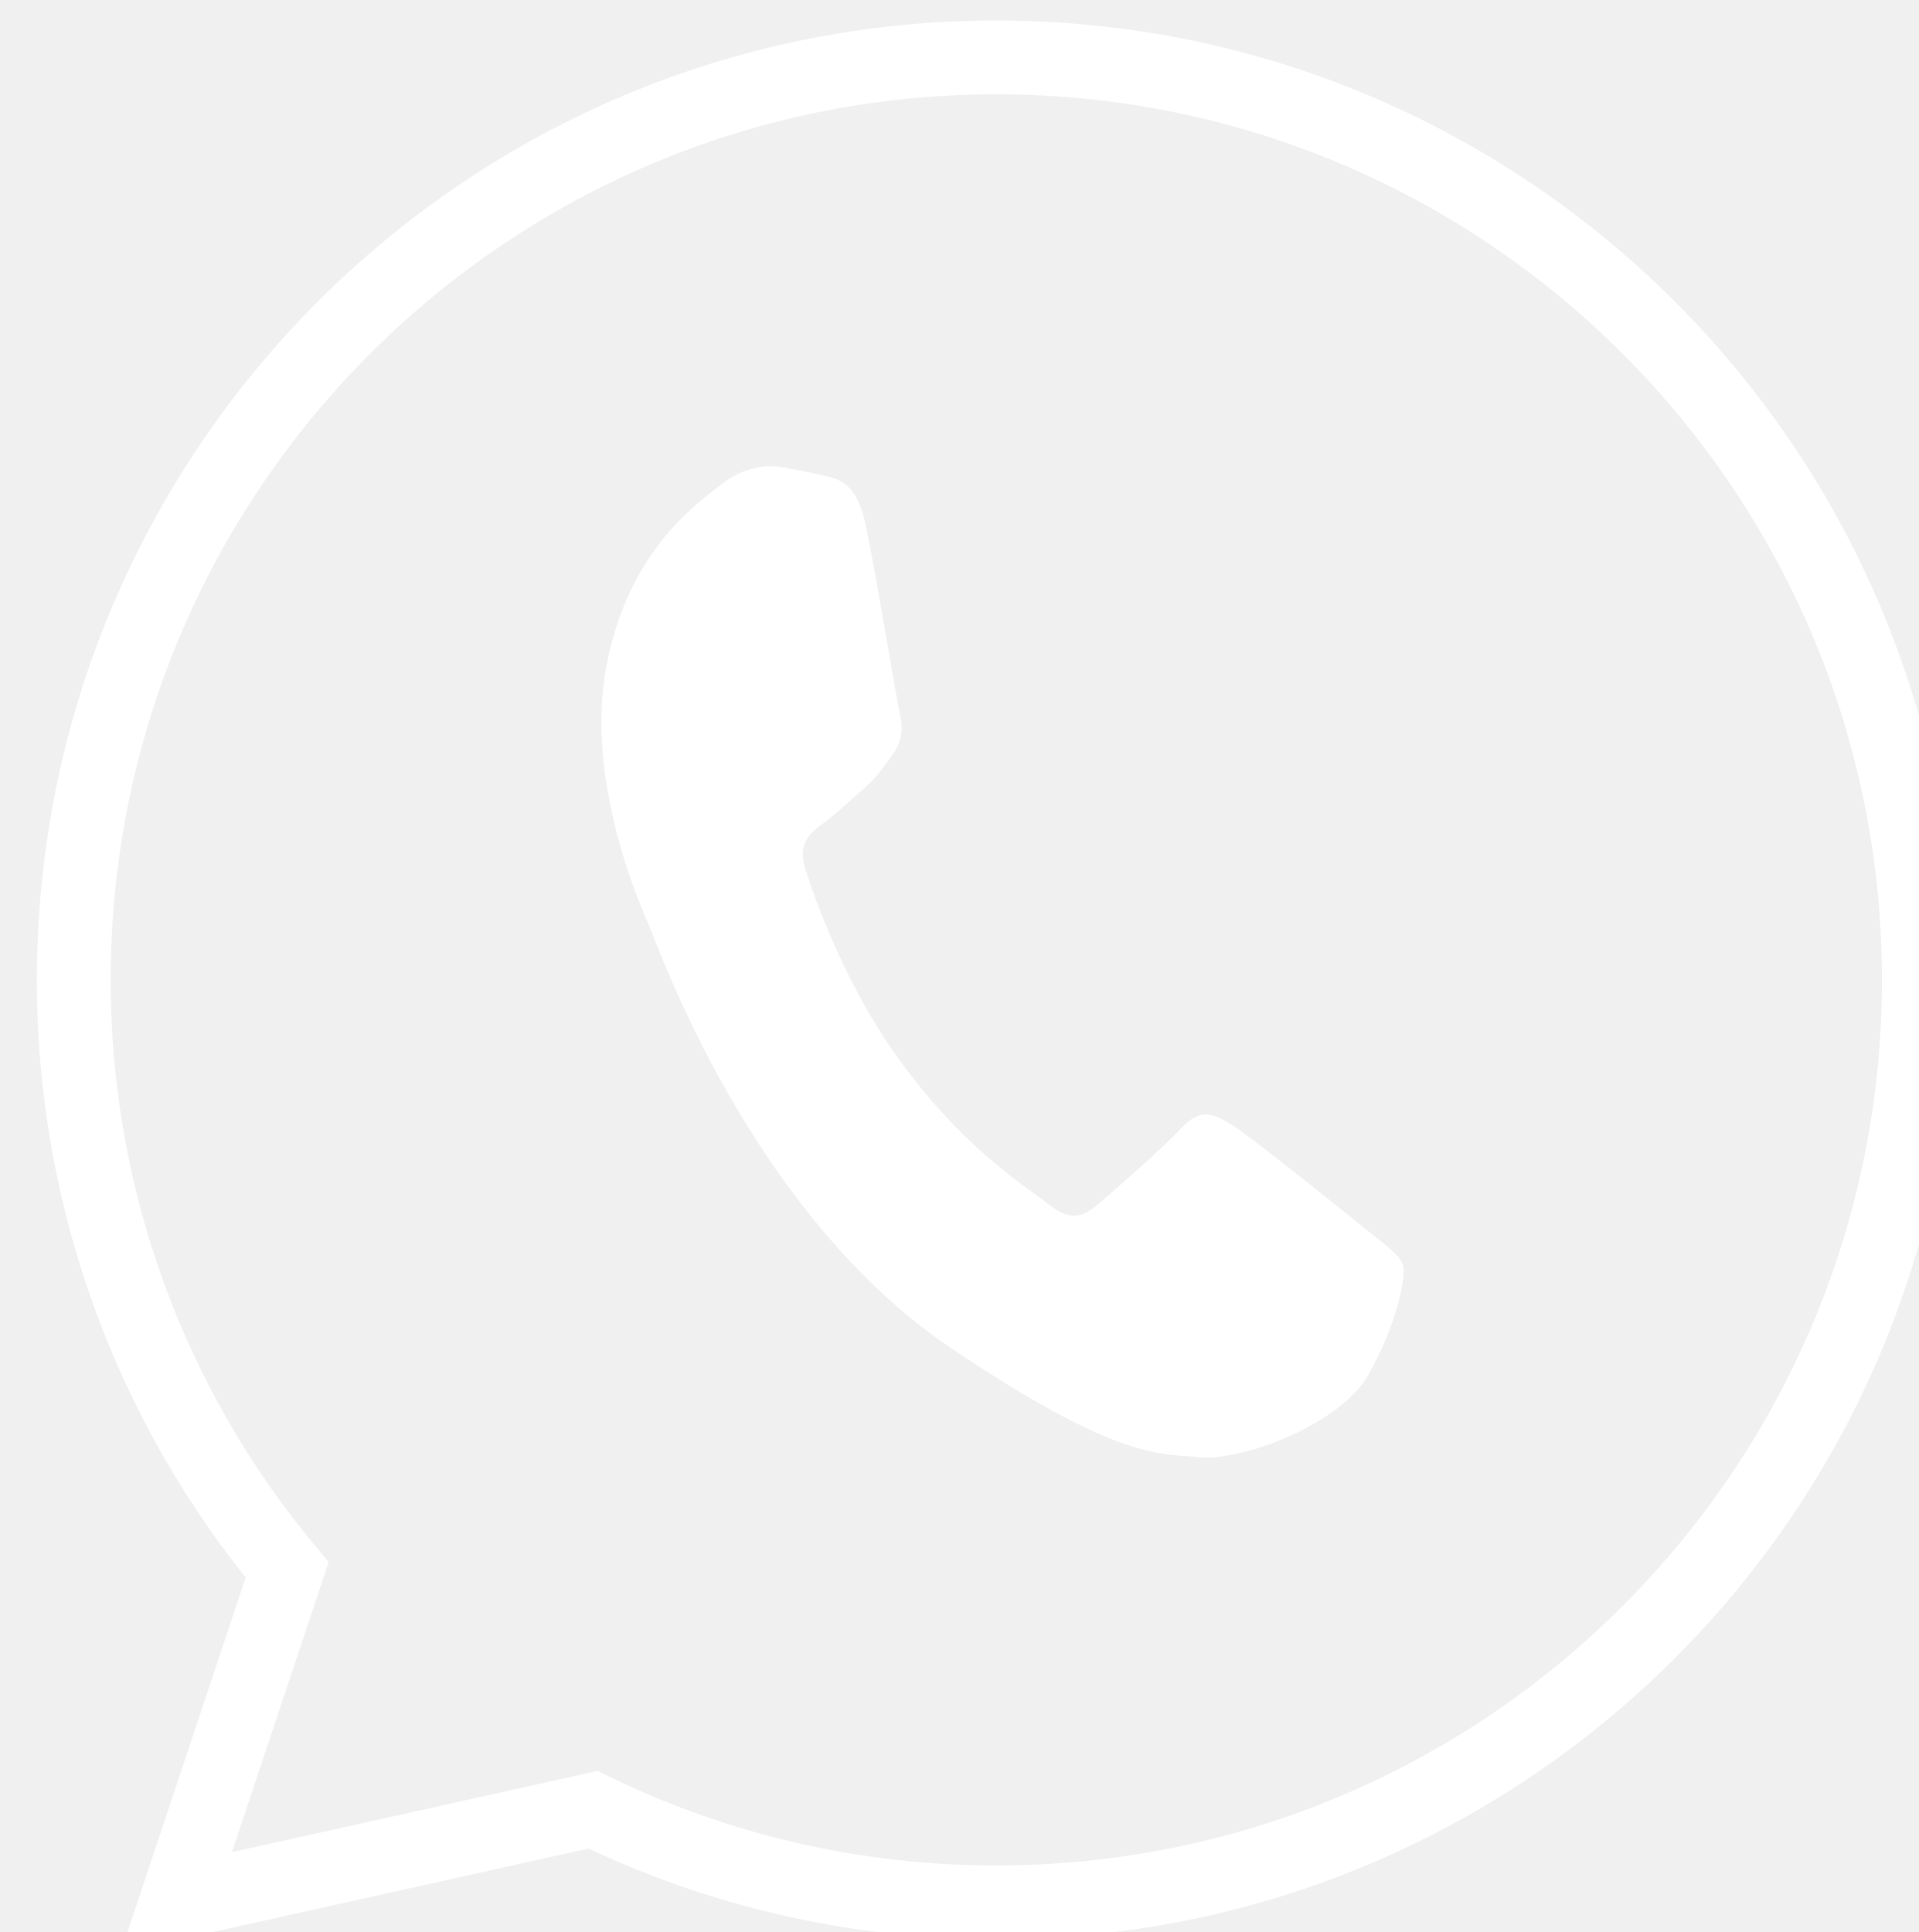
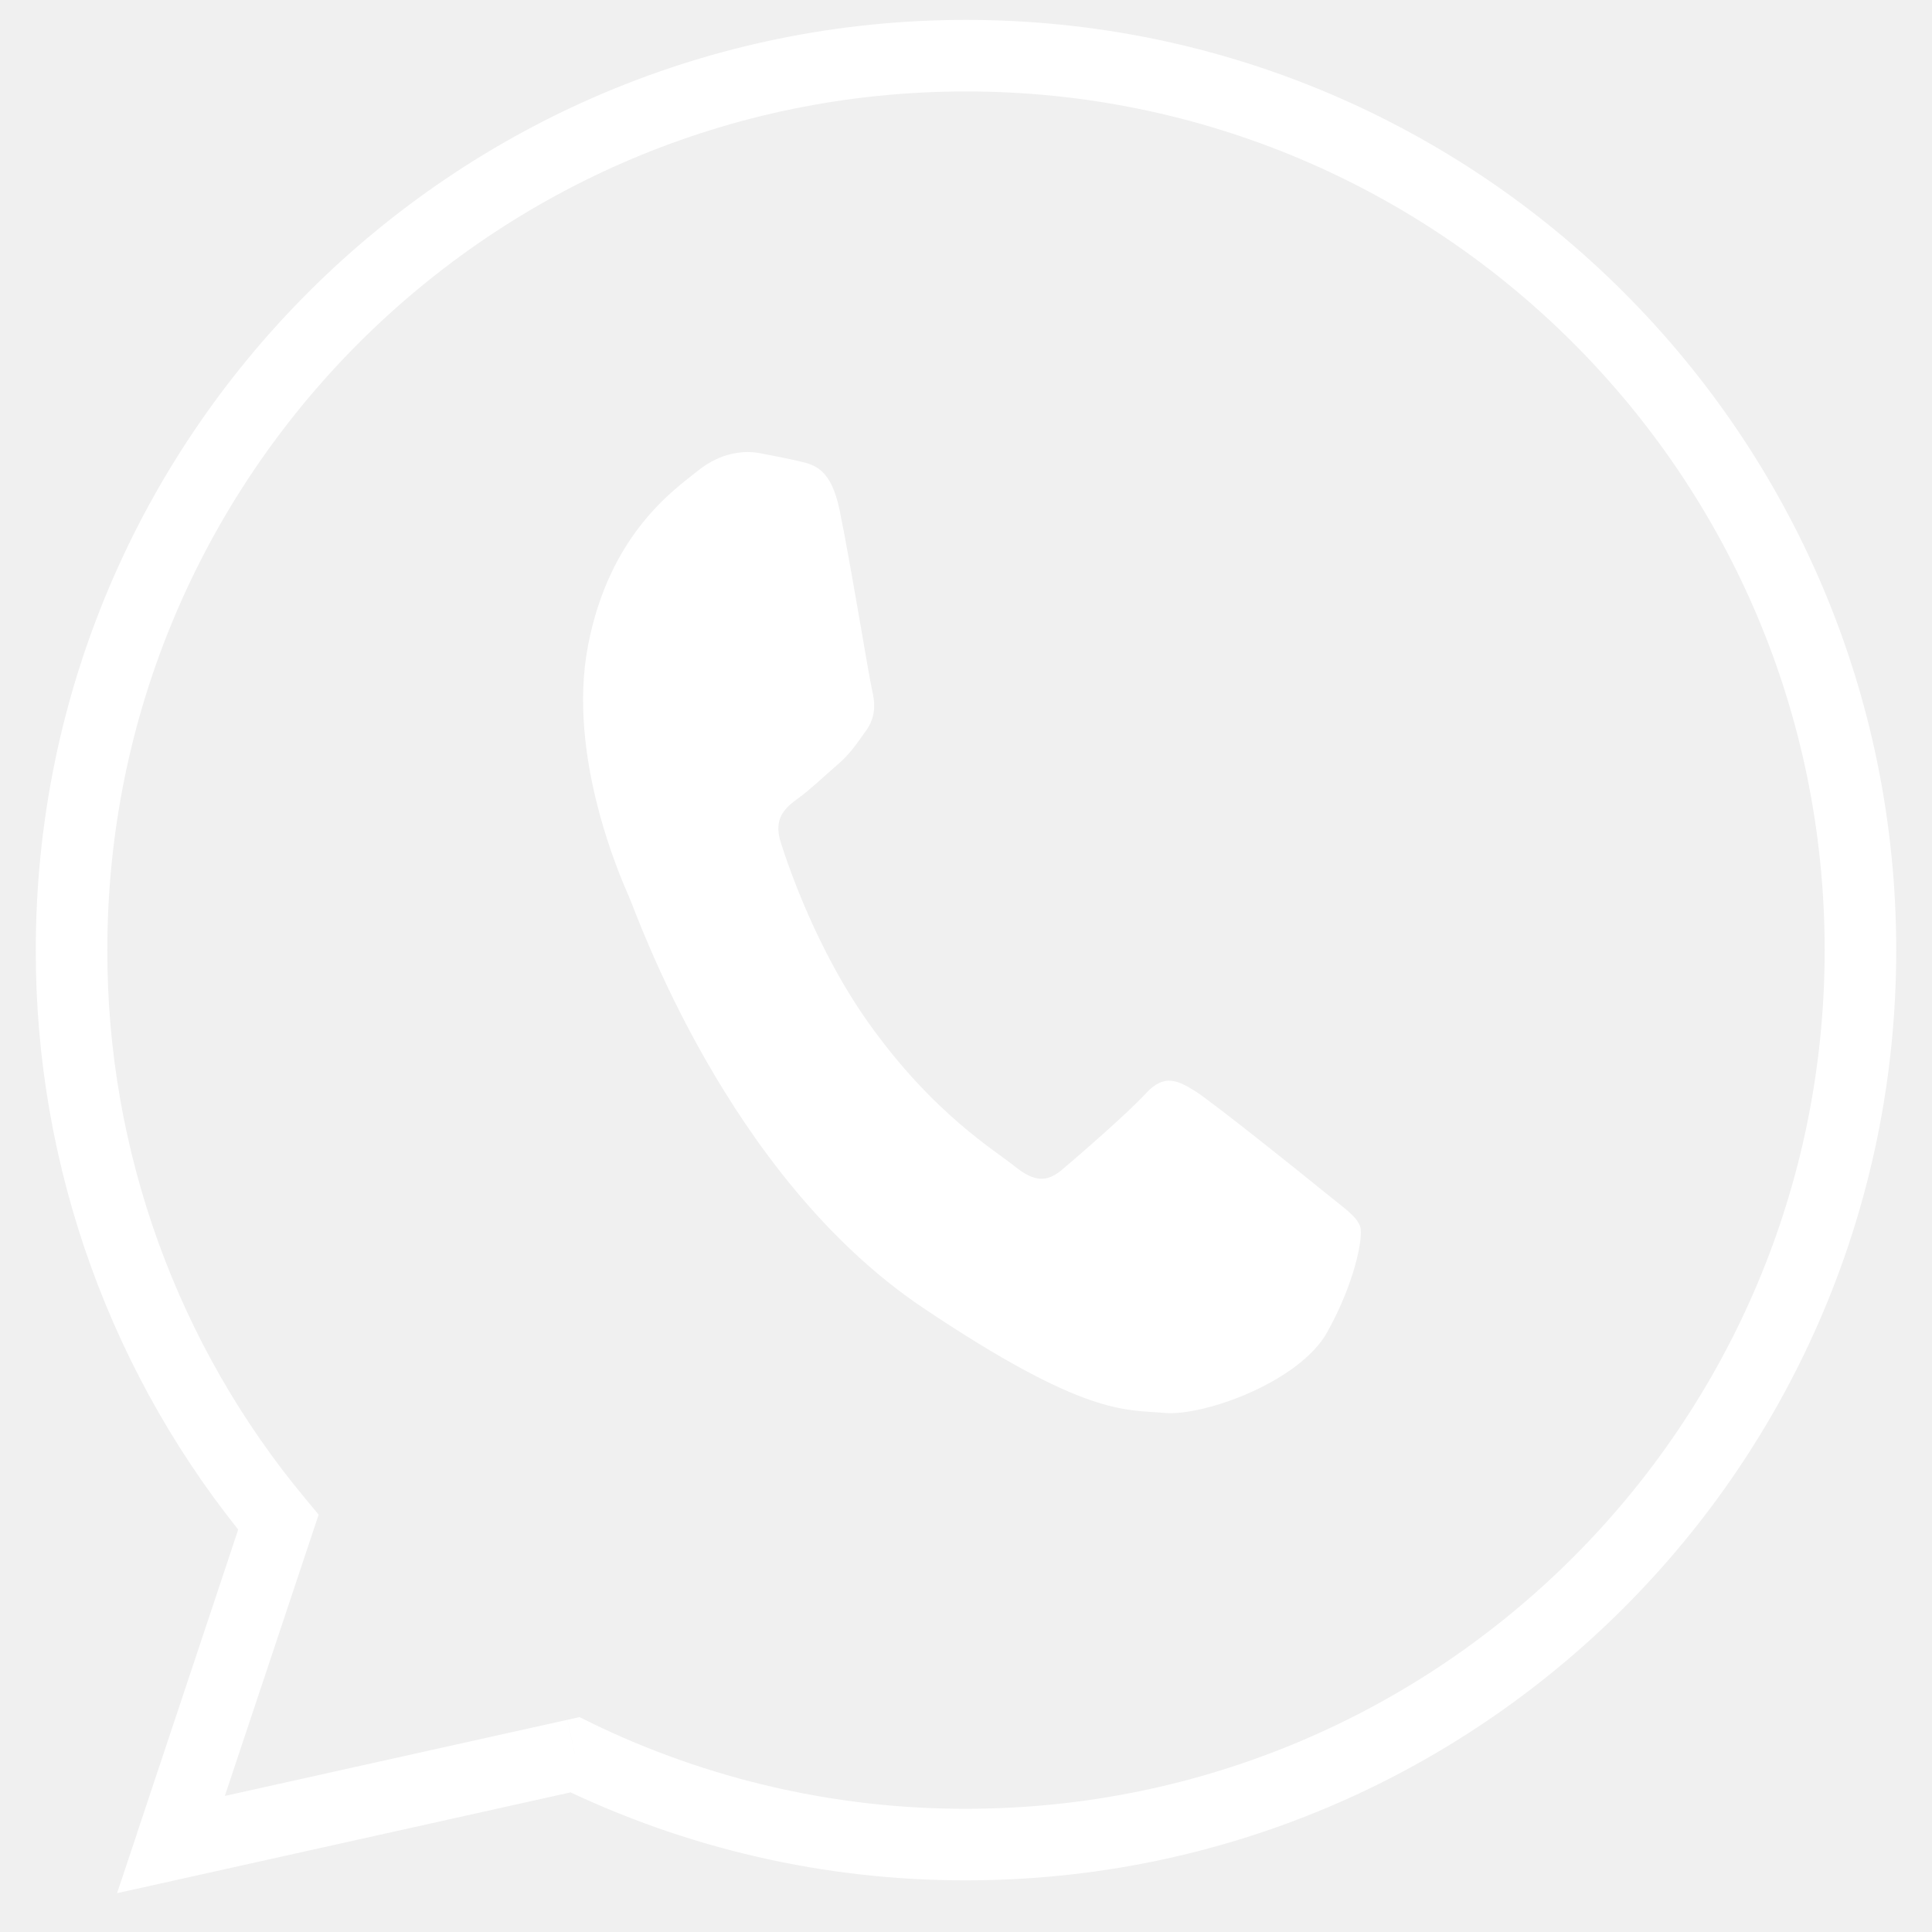
- <svg xmlns="http://www.w3.org/2000/svg" fill="none">
+ <svg xmlns="http://www.w3.org/2000/svg" viewBox="0 0 27 27" fill="none">
  <path fill="#fff" fill-rule="evenodd" d="M11.732 7.122c-.119-.572-.35-.627-.558-.675-.17-.04-.367-.078-.563-.115-.194-.037-.528-.02-.858.247-.331.264-1.238.886-1.536 2.447-.298 1.559.47 3.269.574 3.508.108.237 1.365 3.902 4.11 5.744 2.281 1.53 2.827 1.417 3.375 1.468.55.048 1.887-.435 2.273-1.13.385-.692.506-1.326.46-1.473-.048-.147-.23-.263-.494-.479-.262-.215-1.561-1.256-1.812-1.415-.249-.155-.435-.245-.691.033-.257.279-.957.886-1.17 1.065-.212.178-.386.172-.652-.04-.262-.216-1.145-.731-2.062-2.026-.713-1.008-1.105-2.157-1.217-2.508-.111-.349.074-.492.252-.623.16-.115.367-.314.55-.471.18-.158.254-.279.393-.472.137-.192.124-.387.082-.56-.042-.173-.314-1.848-.456-2.525Z" clip-rule="evenodd" />
  <path fill="#fff" d="m3.89 21.273.475.158.088-.264-.178-.214-.384.32ZM2.39 25.778l-.474-.158-.28.837.862-.191-.108-.488Zm5.646-1.255.219-.45-.157-.076-.17.038.108.488ZM25.5 13.278c0 6.627-5.373 12-12 12v1c7.18 0 13-5.82 13-13h-1Zm-12-12c6.627 0 12 5.372 12 12h1c0-7.18-5.82-13-13-13v1Zm-12 12c0-6.628 5.373-12 12-12v-1c-7.18 0-13 5.82-13 13h1Zm2.775 7.675A11.95 11.95 0 0 1 1.5 13.278h-1a12.95 12.95 0 0 0 3.006 8.315l.769-.64Zm-1.412 4.983 1.502-4.505-.949-.316-1.501 4.505.948.316Zm5.064-1.901L2.28 25.29l.217.976 5.647-1.255-.217-.976Zm5.573 1.243a11.95 11.95 0 0 1-5.246-1.204l-.438.899a12.95 12.95 0 0 0 5.684 1.305v-1Z" />
</svg>
